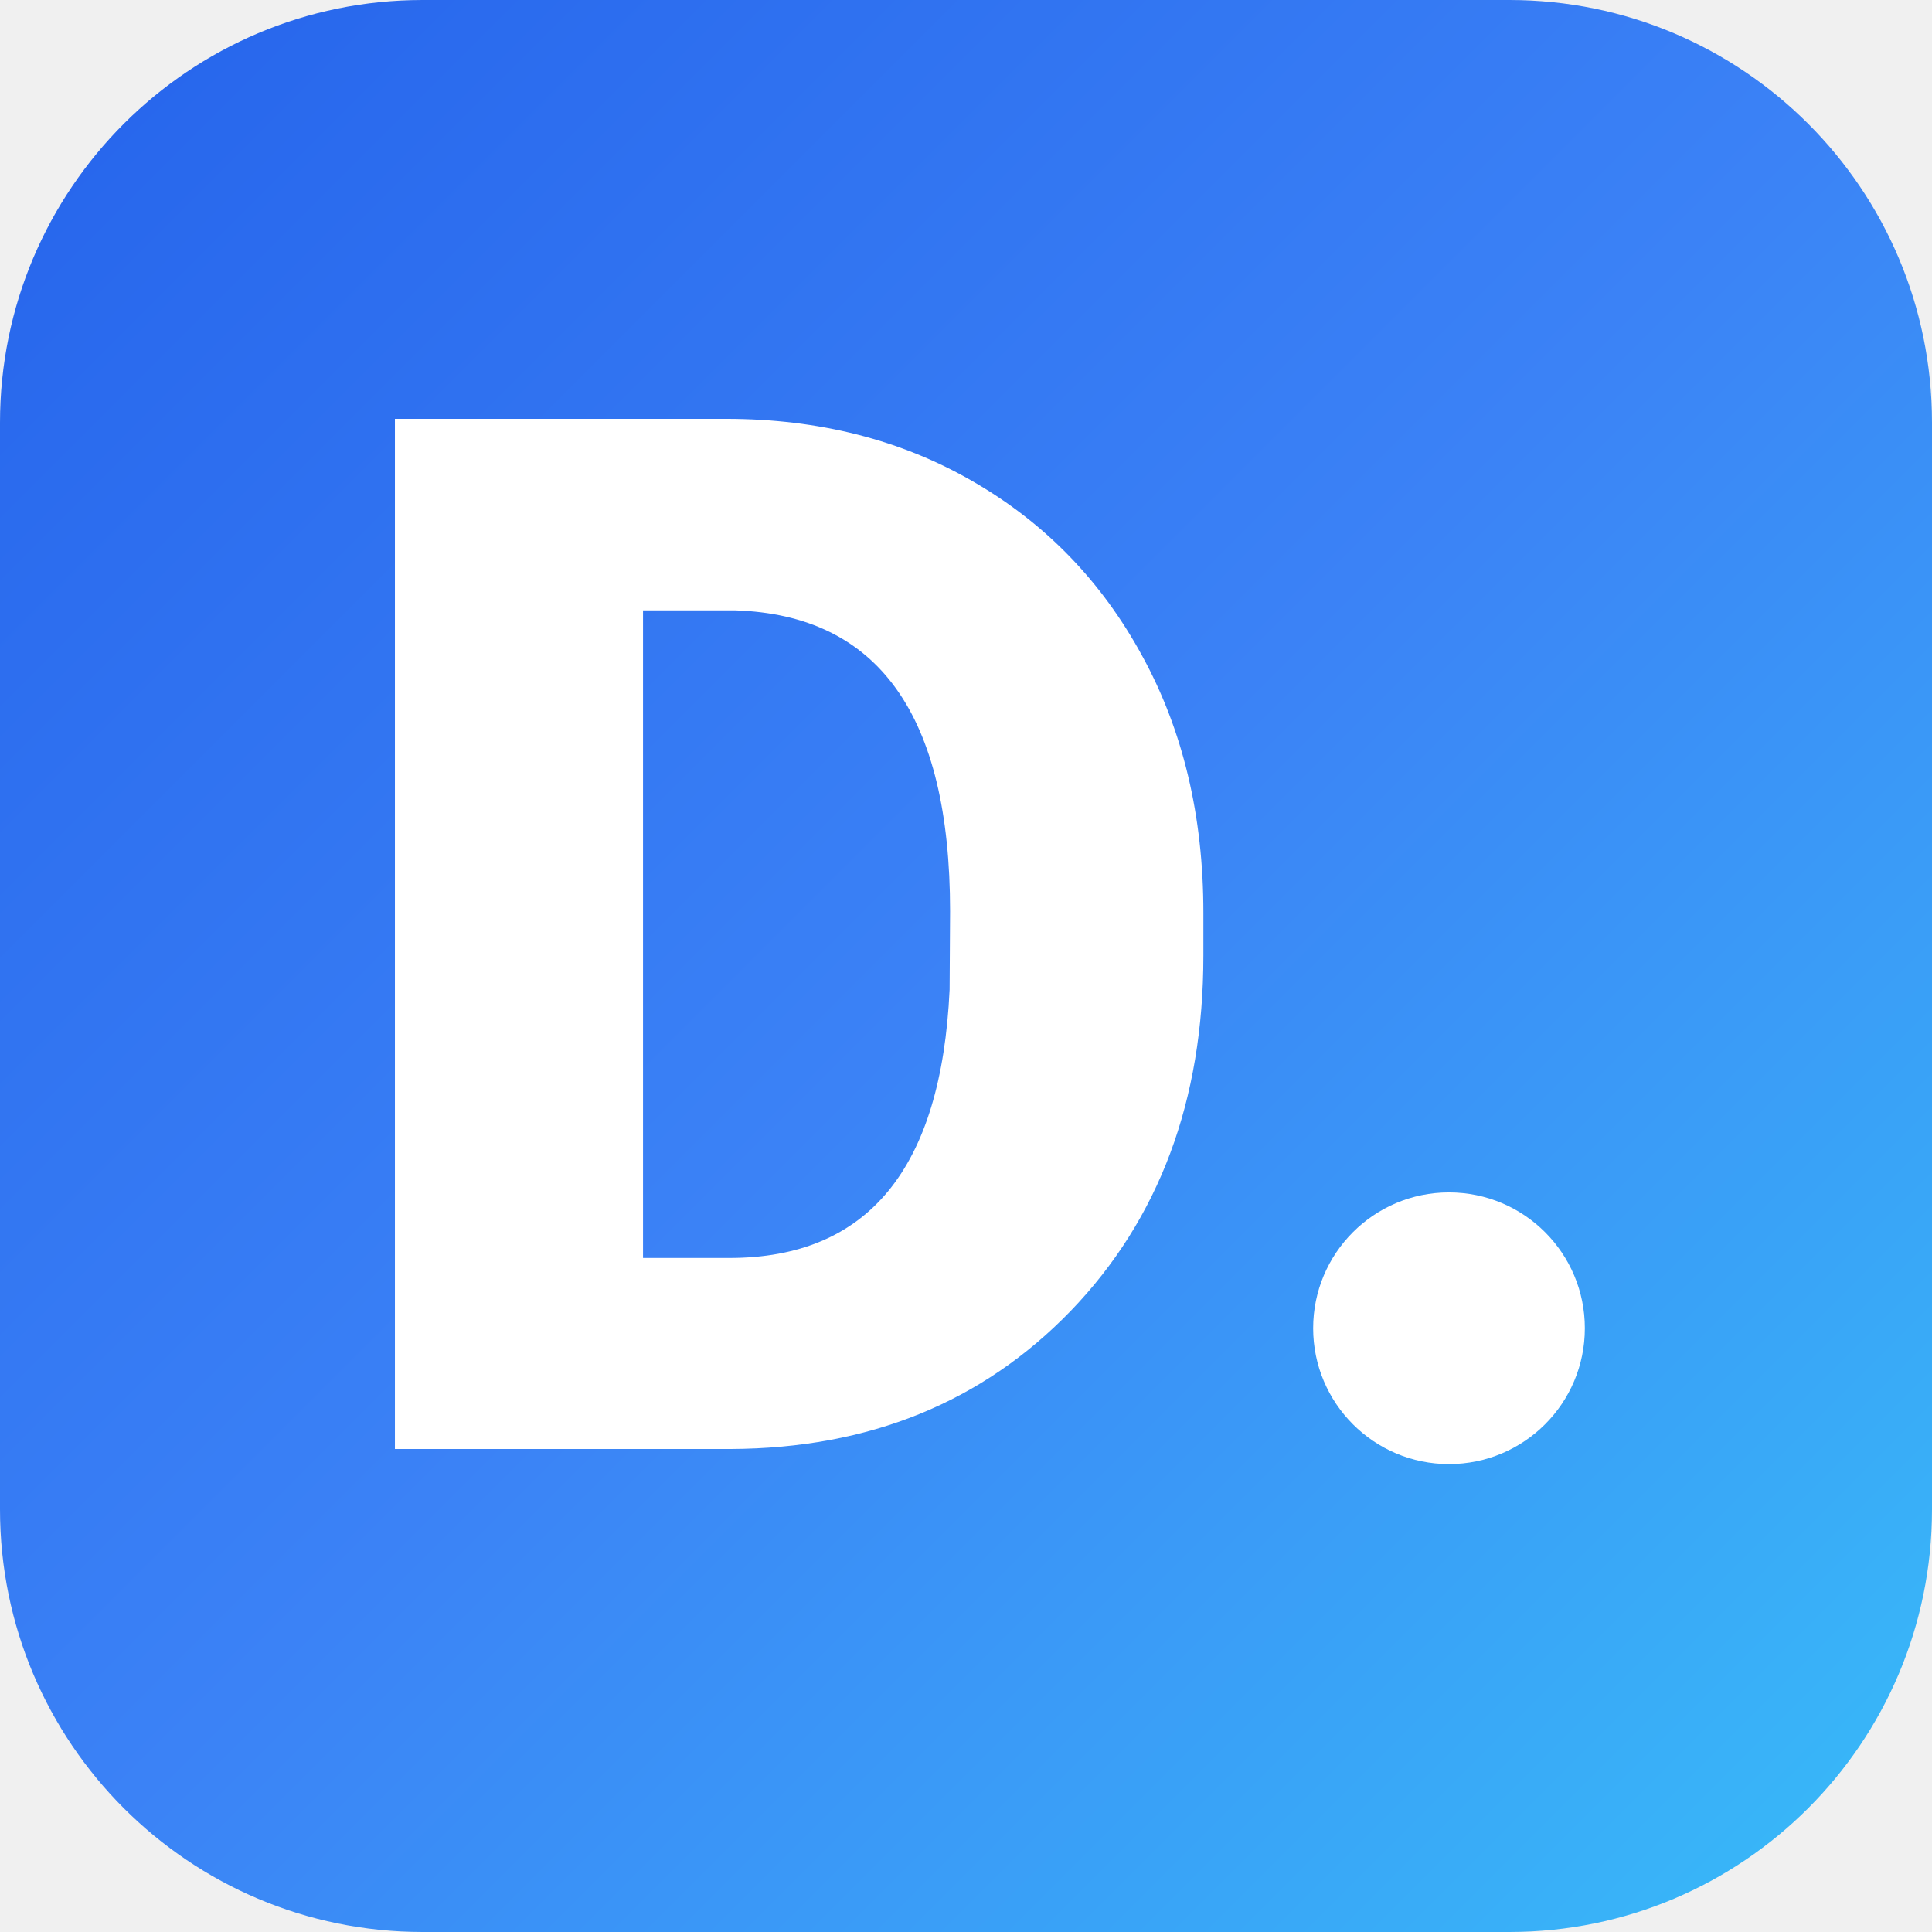
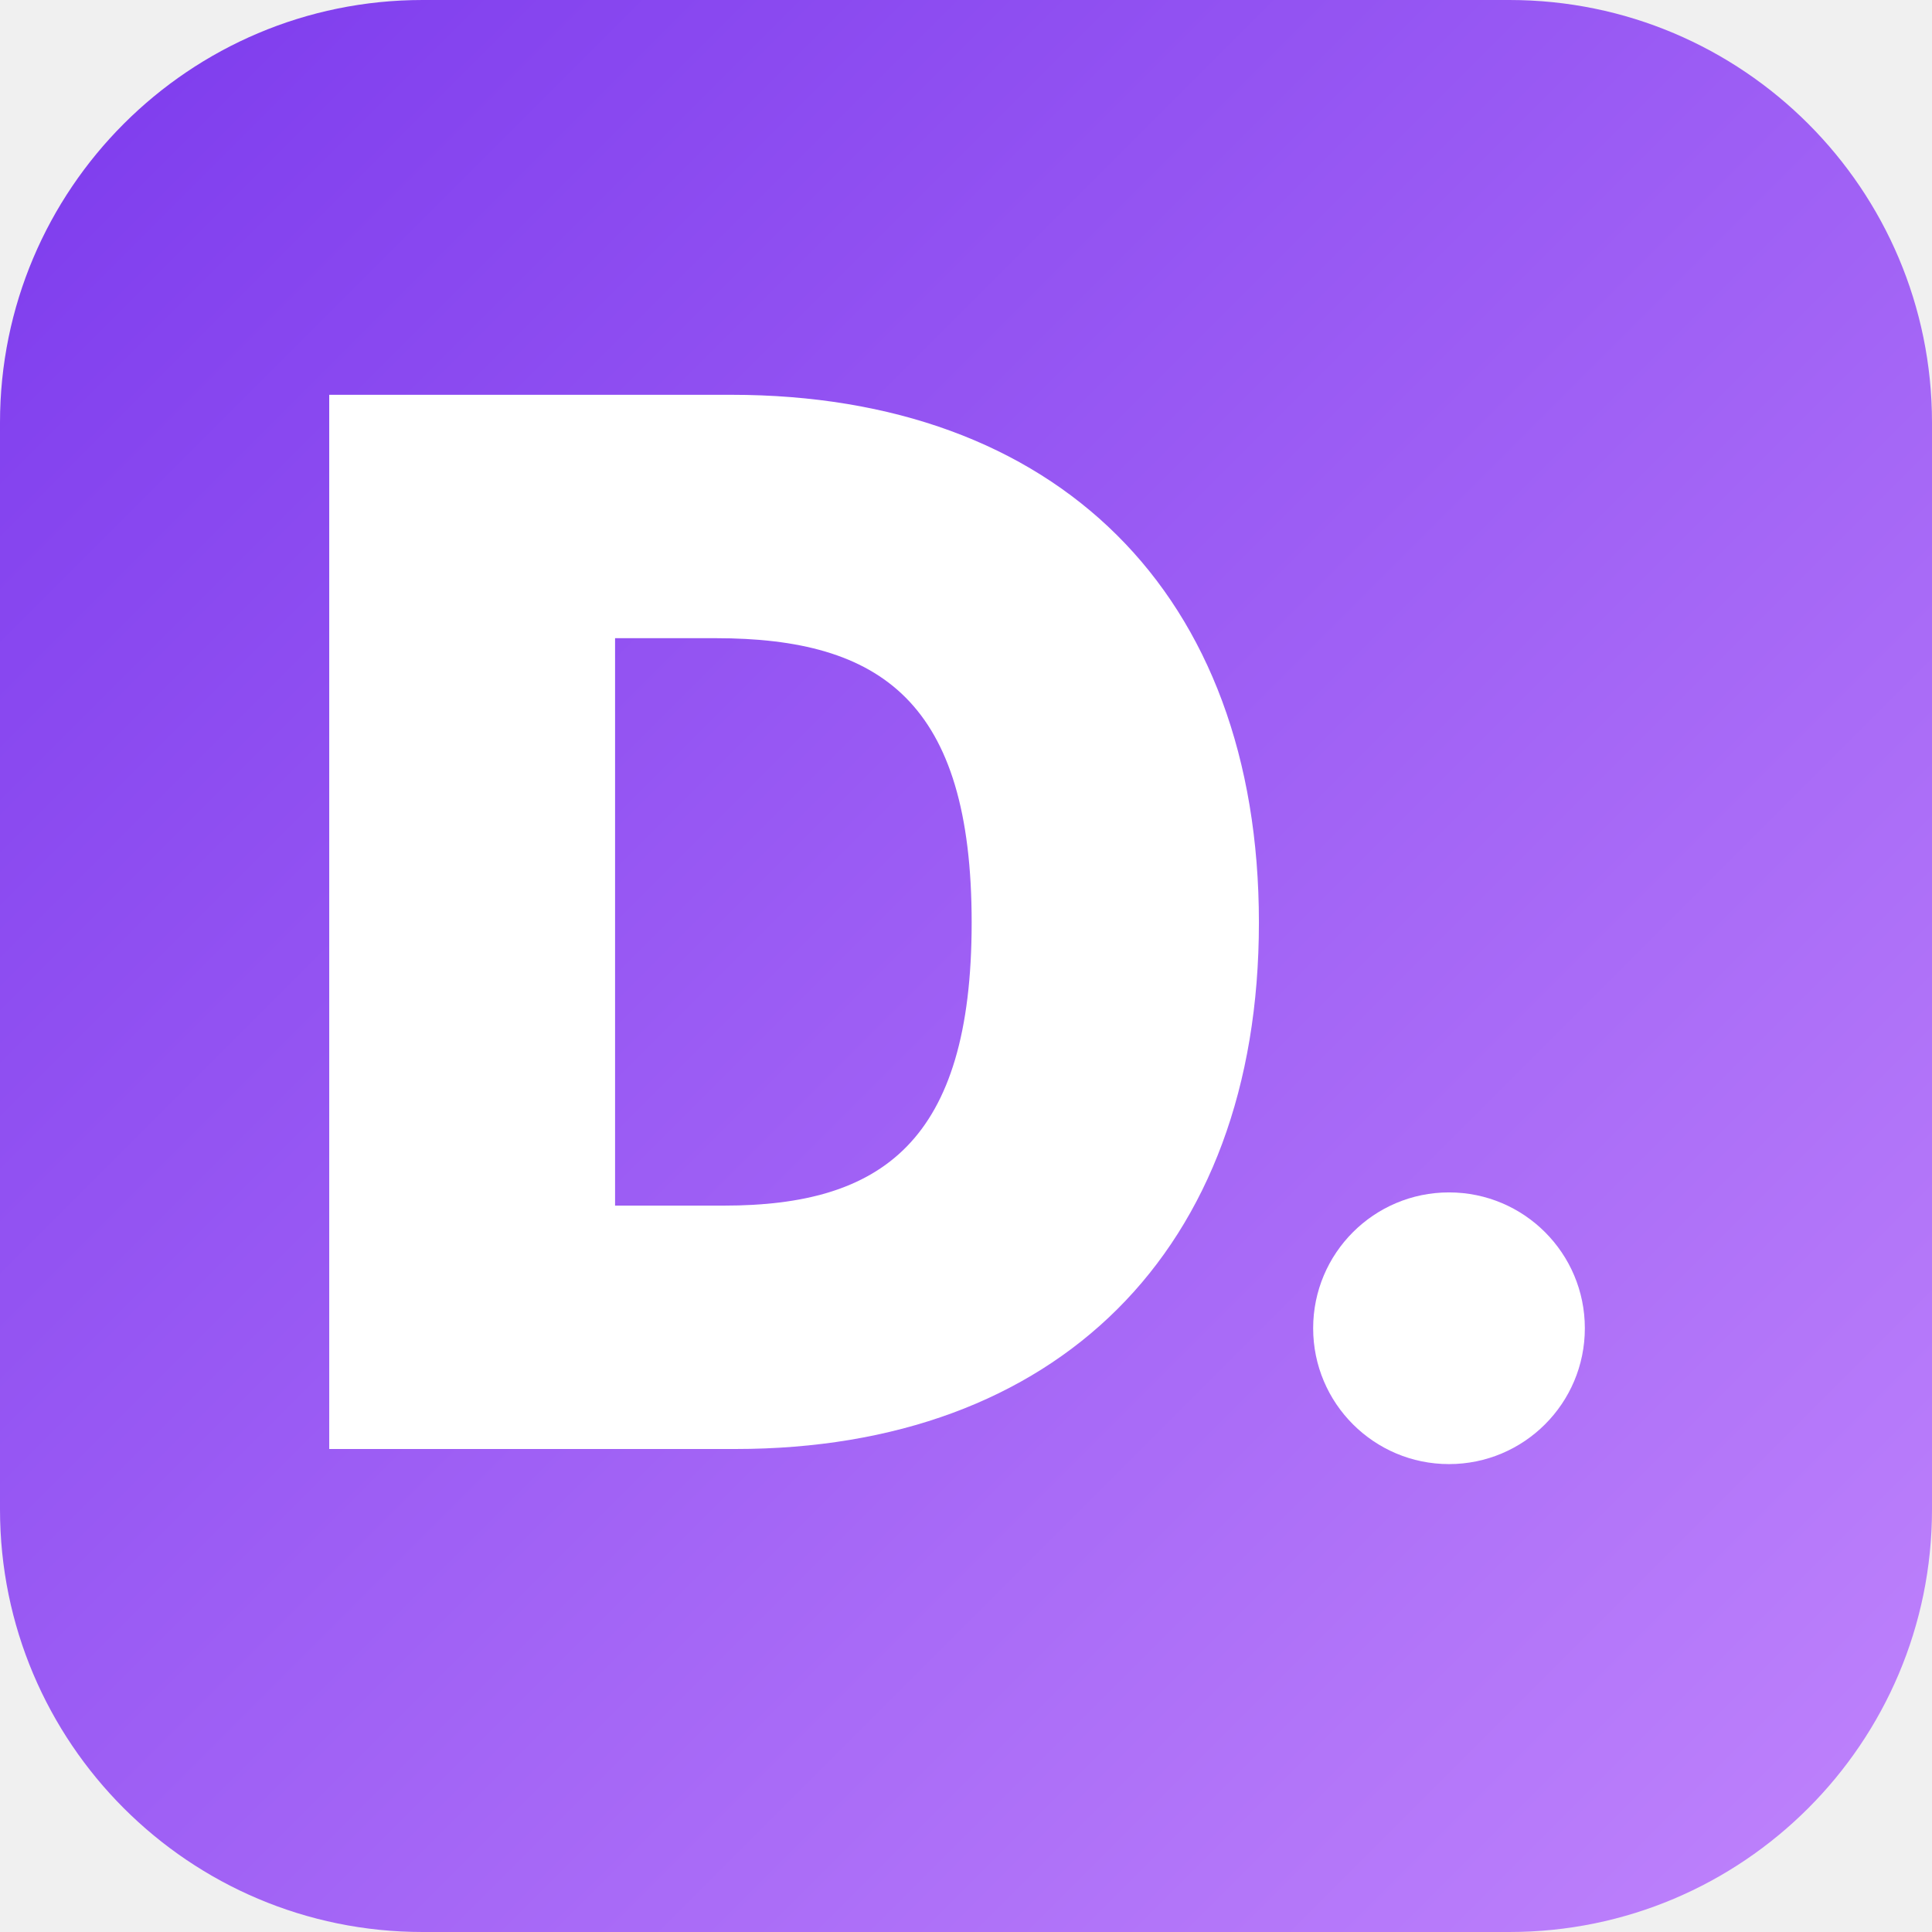
<svg xmlns="http://www.w3.org/2000/svg" width="64" height="64" viewBox="0 0 64 64" role="img" aria-label="Danish">
  <defs>
-     <linearGradient id="candy" x1="0" y1="0" x2="1" y2="1">
-       <stop offset="0" stop-color="#2563eb" />
-       <stop offset="0.5" stop-color="#3b82f6" />
-       <stop offset="1" stop-color="#38bdf8" />
+     <linearGradient id="aurora" x1="0" y1="0" x2="1" y2="1">
+       <stop offset="0" stop-color="#7C3AED" />
+       <stop offset="1" stop-color="#C084FC" />
    </linearGradient>
  </defs>
-   <rect width="64" height="64" rx="14" fill="url(#candy)" />
-   <text x="26" y="48" text-anchor="middle" fill="#ffffff" font-family="-apple-system, BlinkMacSystemFont, 'Segoe UI', Roboto, sans-serif" font-size="48" font-weight="900">D</text>
+   <rect width="64" height="64" rx="14" fill="url(#aurora)" />
+   <text x="26" y="48" text-anchor="middle" fill="#ffffff" font-family="-apple-system, BlinkMacSystemFont, 'Segoe UI', Inter, sans-serif" font-size="48" font-weight="900">D</text>
  <circle cx="48" cy="44" r="4.5" fill="#ffffff" />
</svg>
